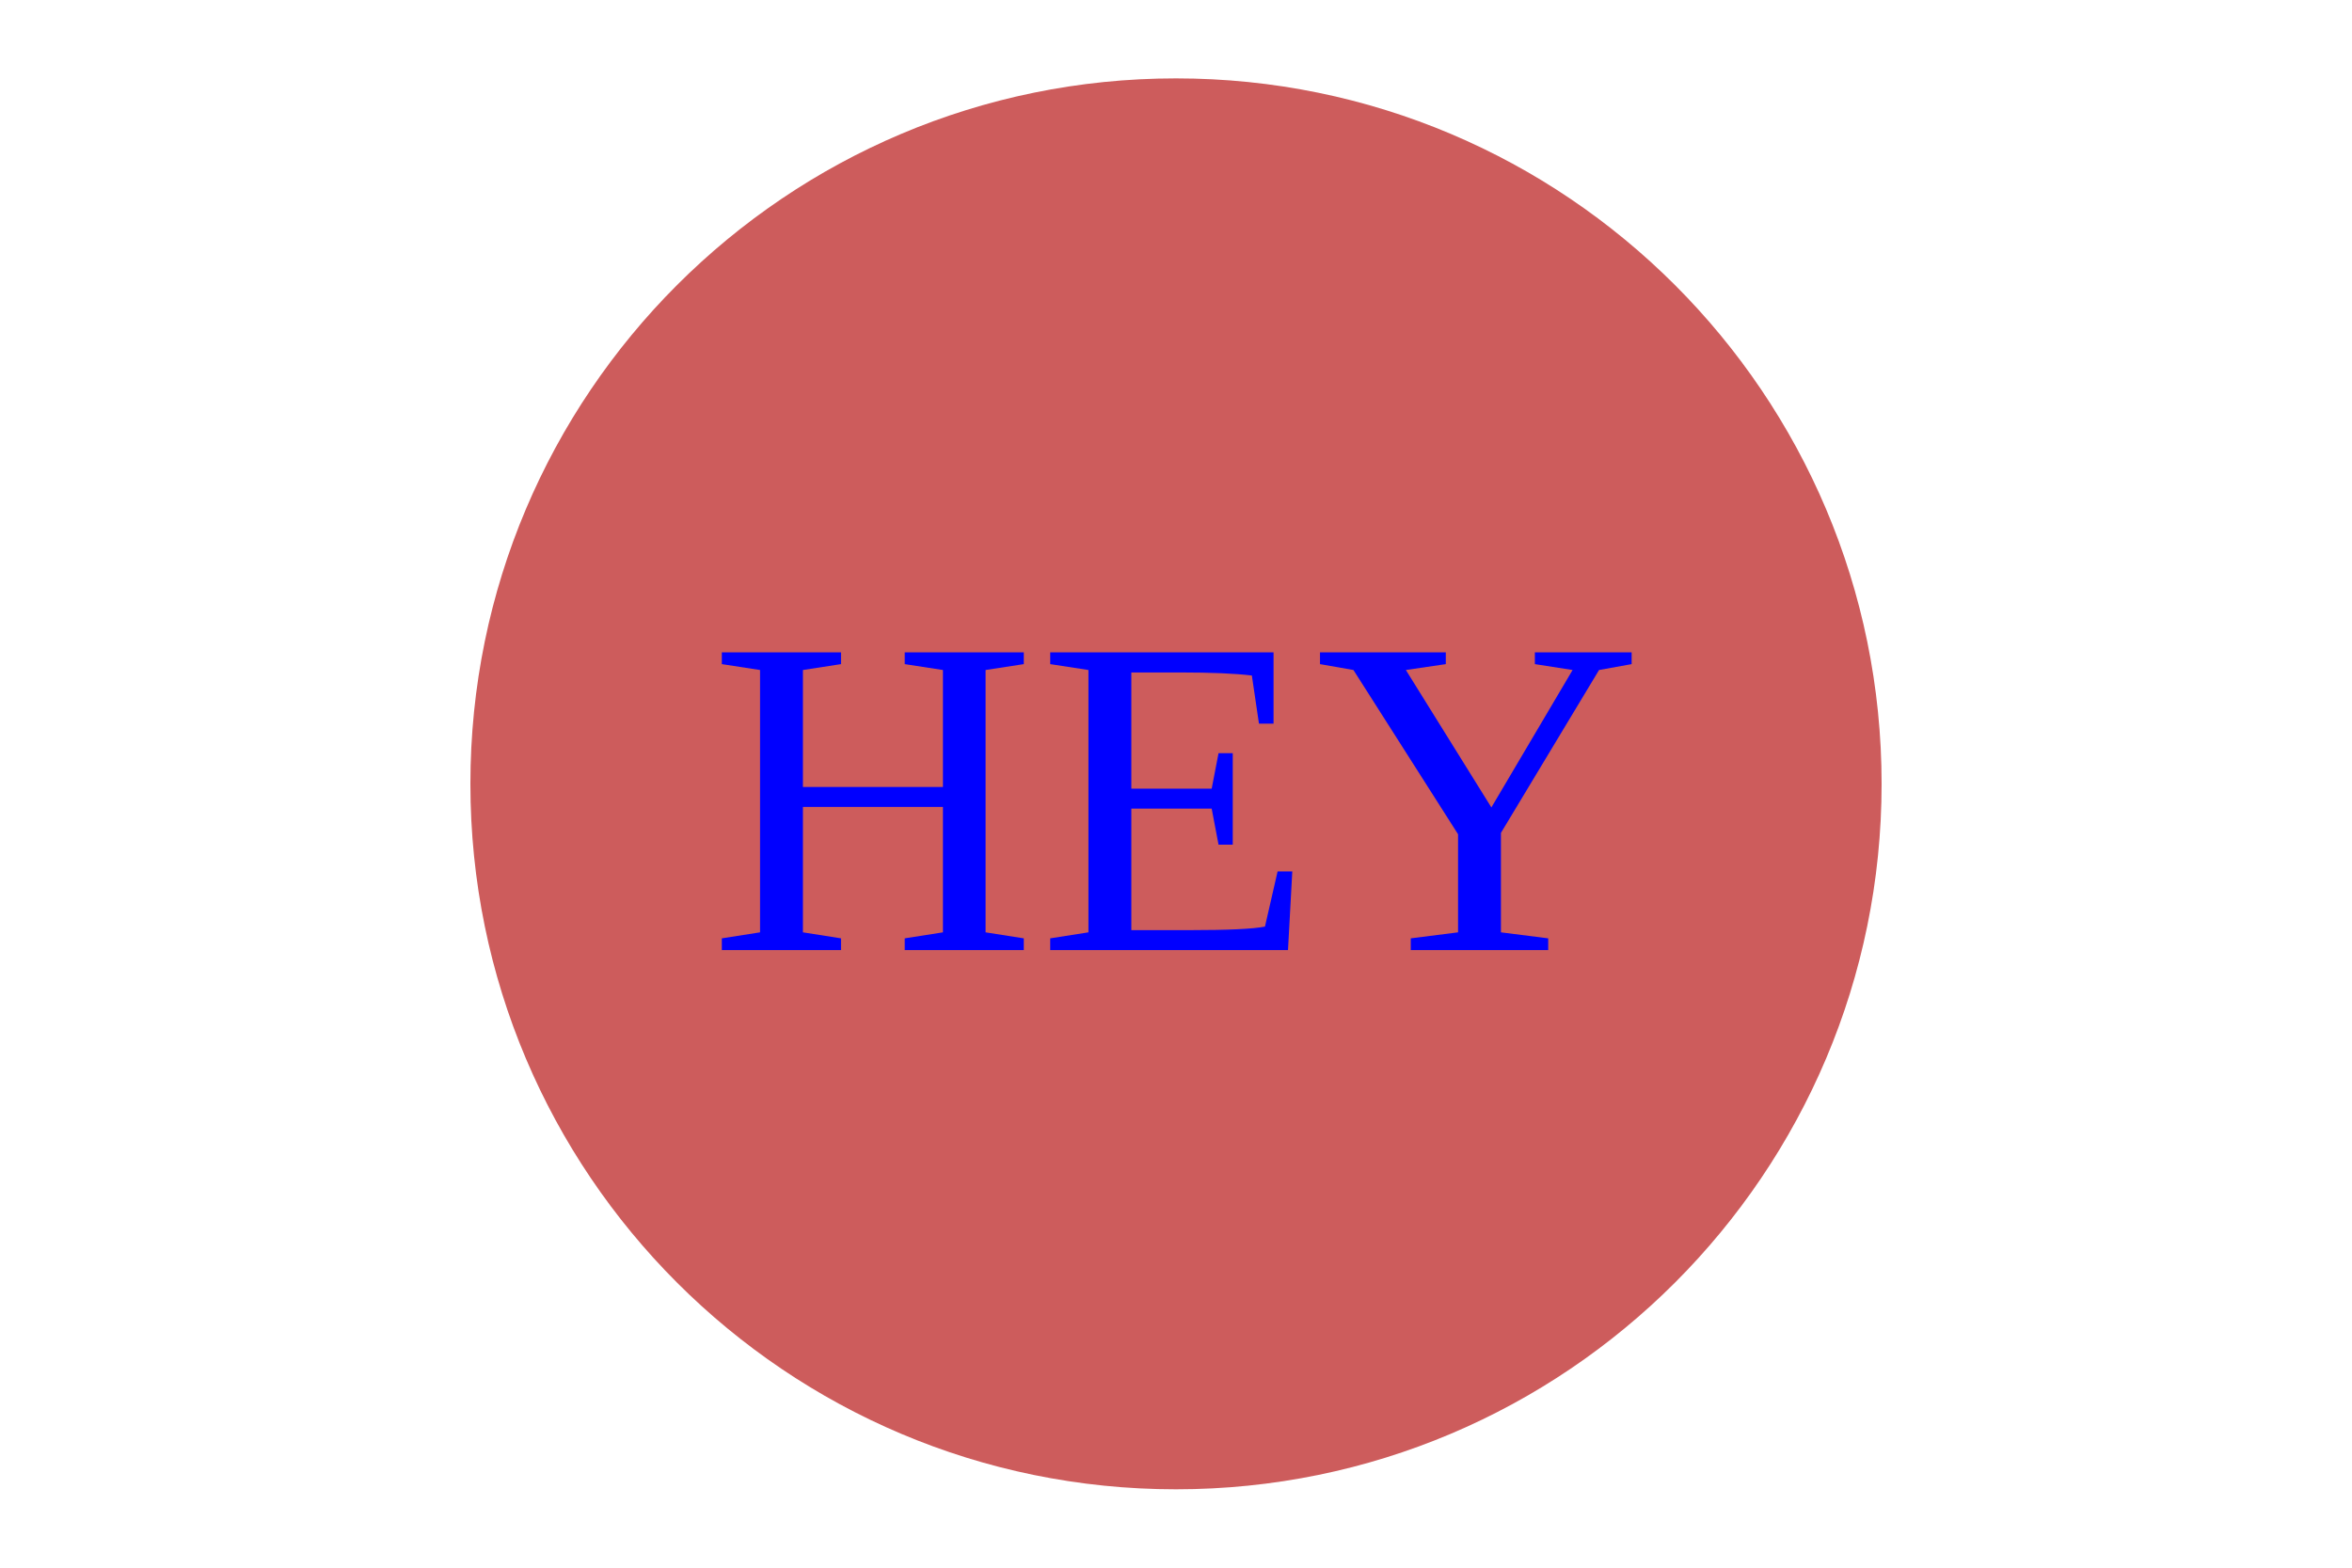
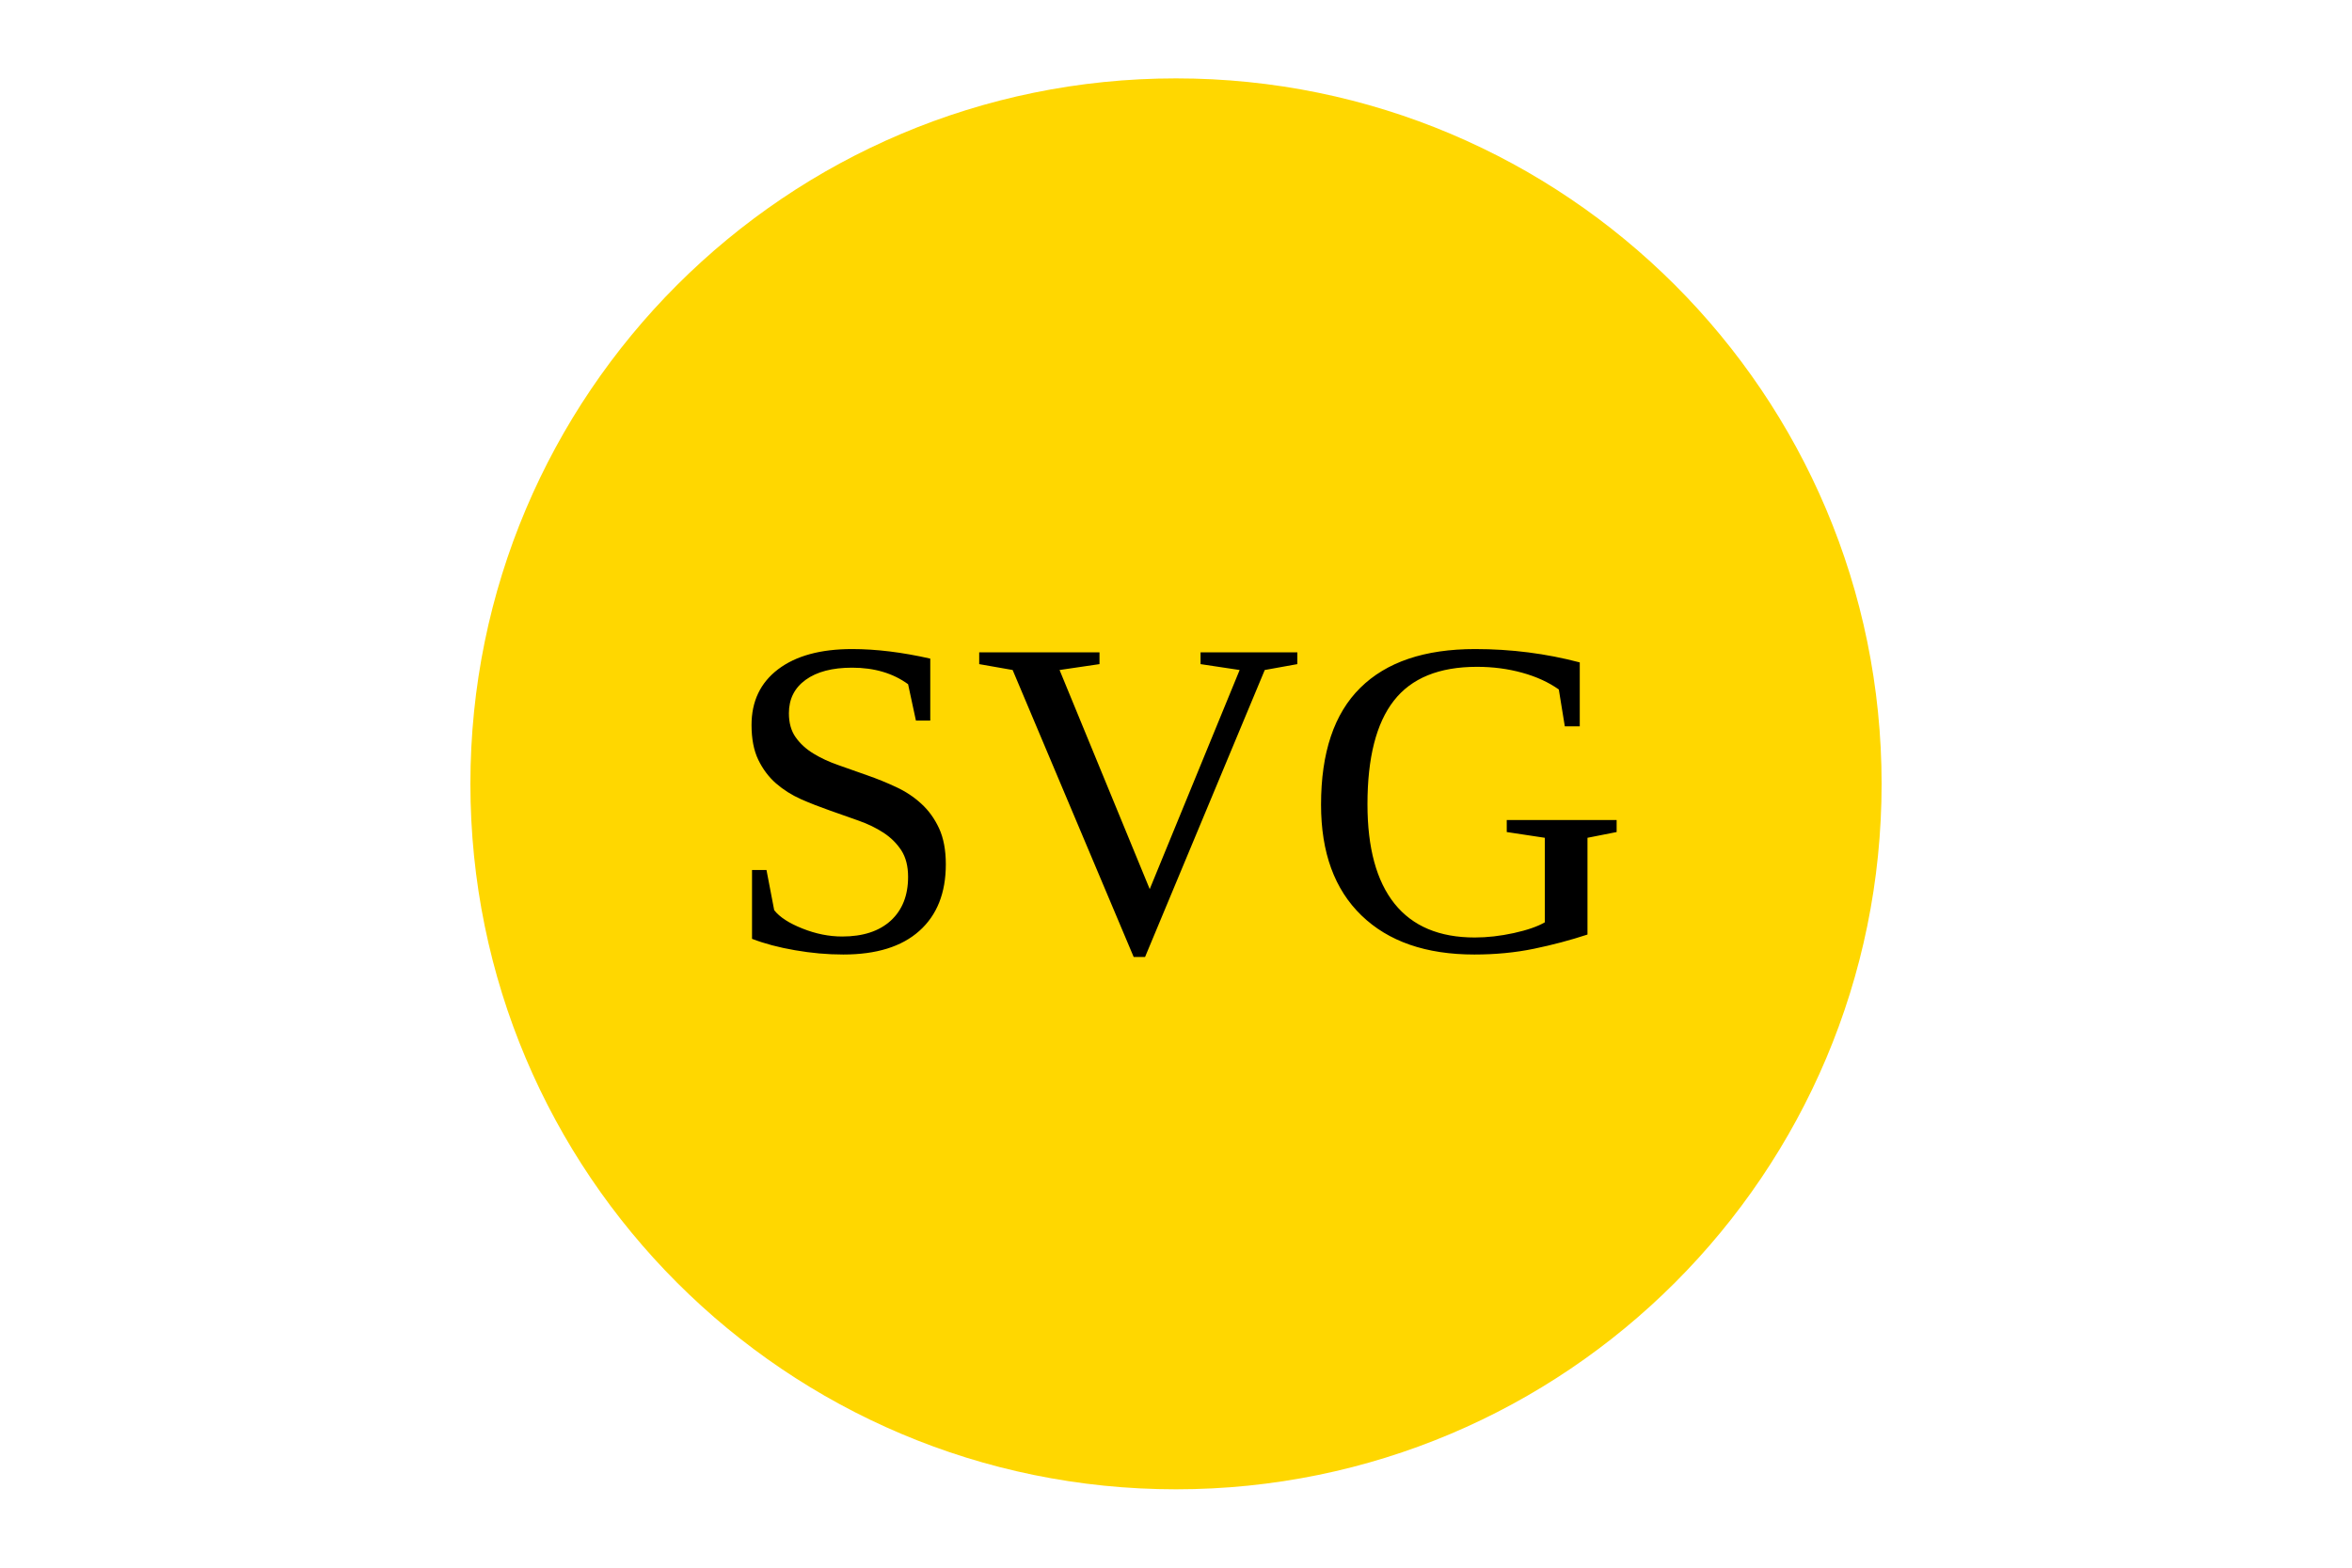
<svg xmlns="http://www.w3.org/2000/svg" width="300" height="200">
-   <circle cx="150" cy="100" r="90" fill="#CD5C5C" />
-   <text x="150" y="121.212" text-anchor="middle" fill="blue" font-size="58">
-             HEY
+   <circle cx="150" cy="100" r="90" fill="gold" />
+   <text x="150" y="121.212" text-anchor="middle" fill="Black" font-size="58">
+             SVG
          </text>
</svg>
